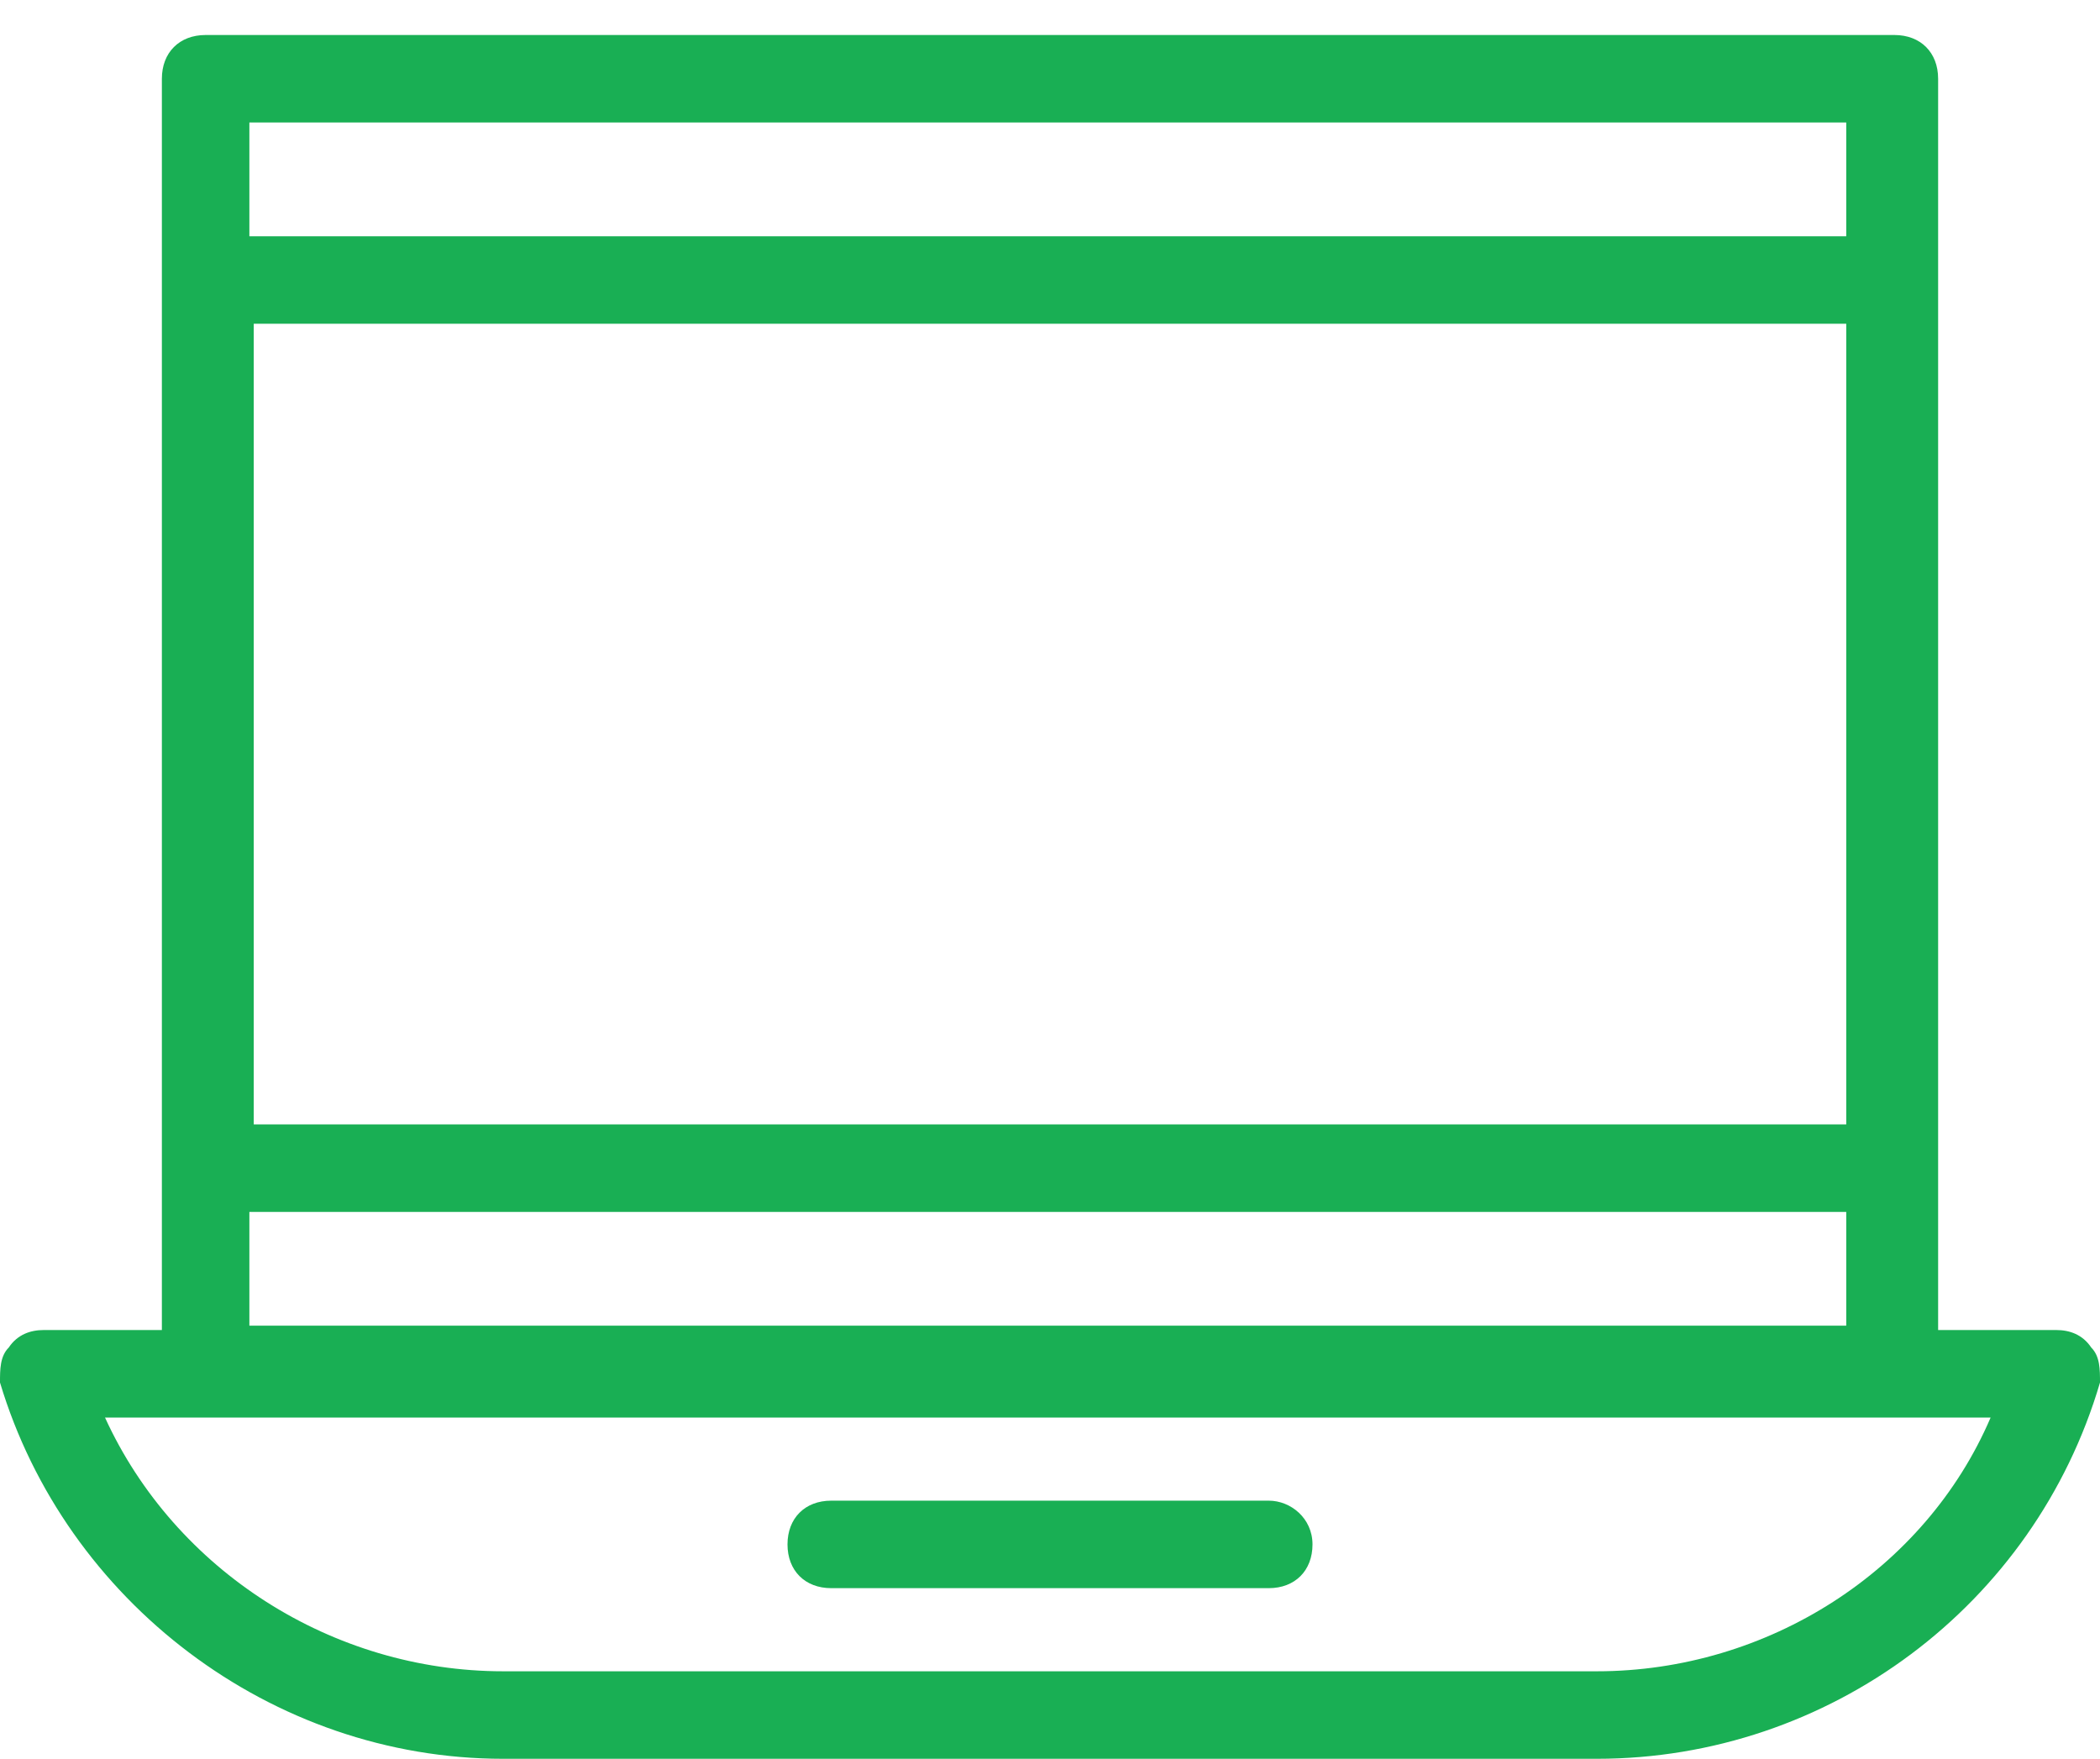
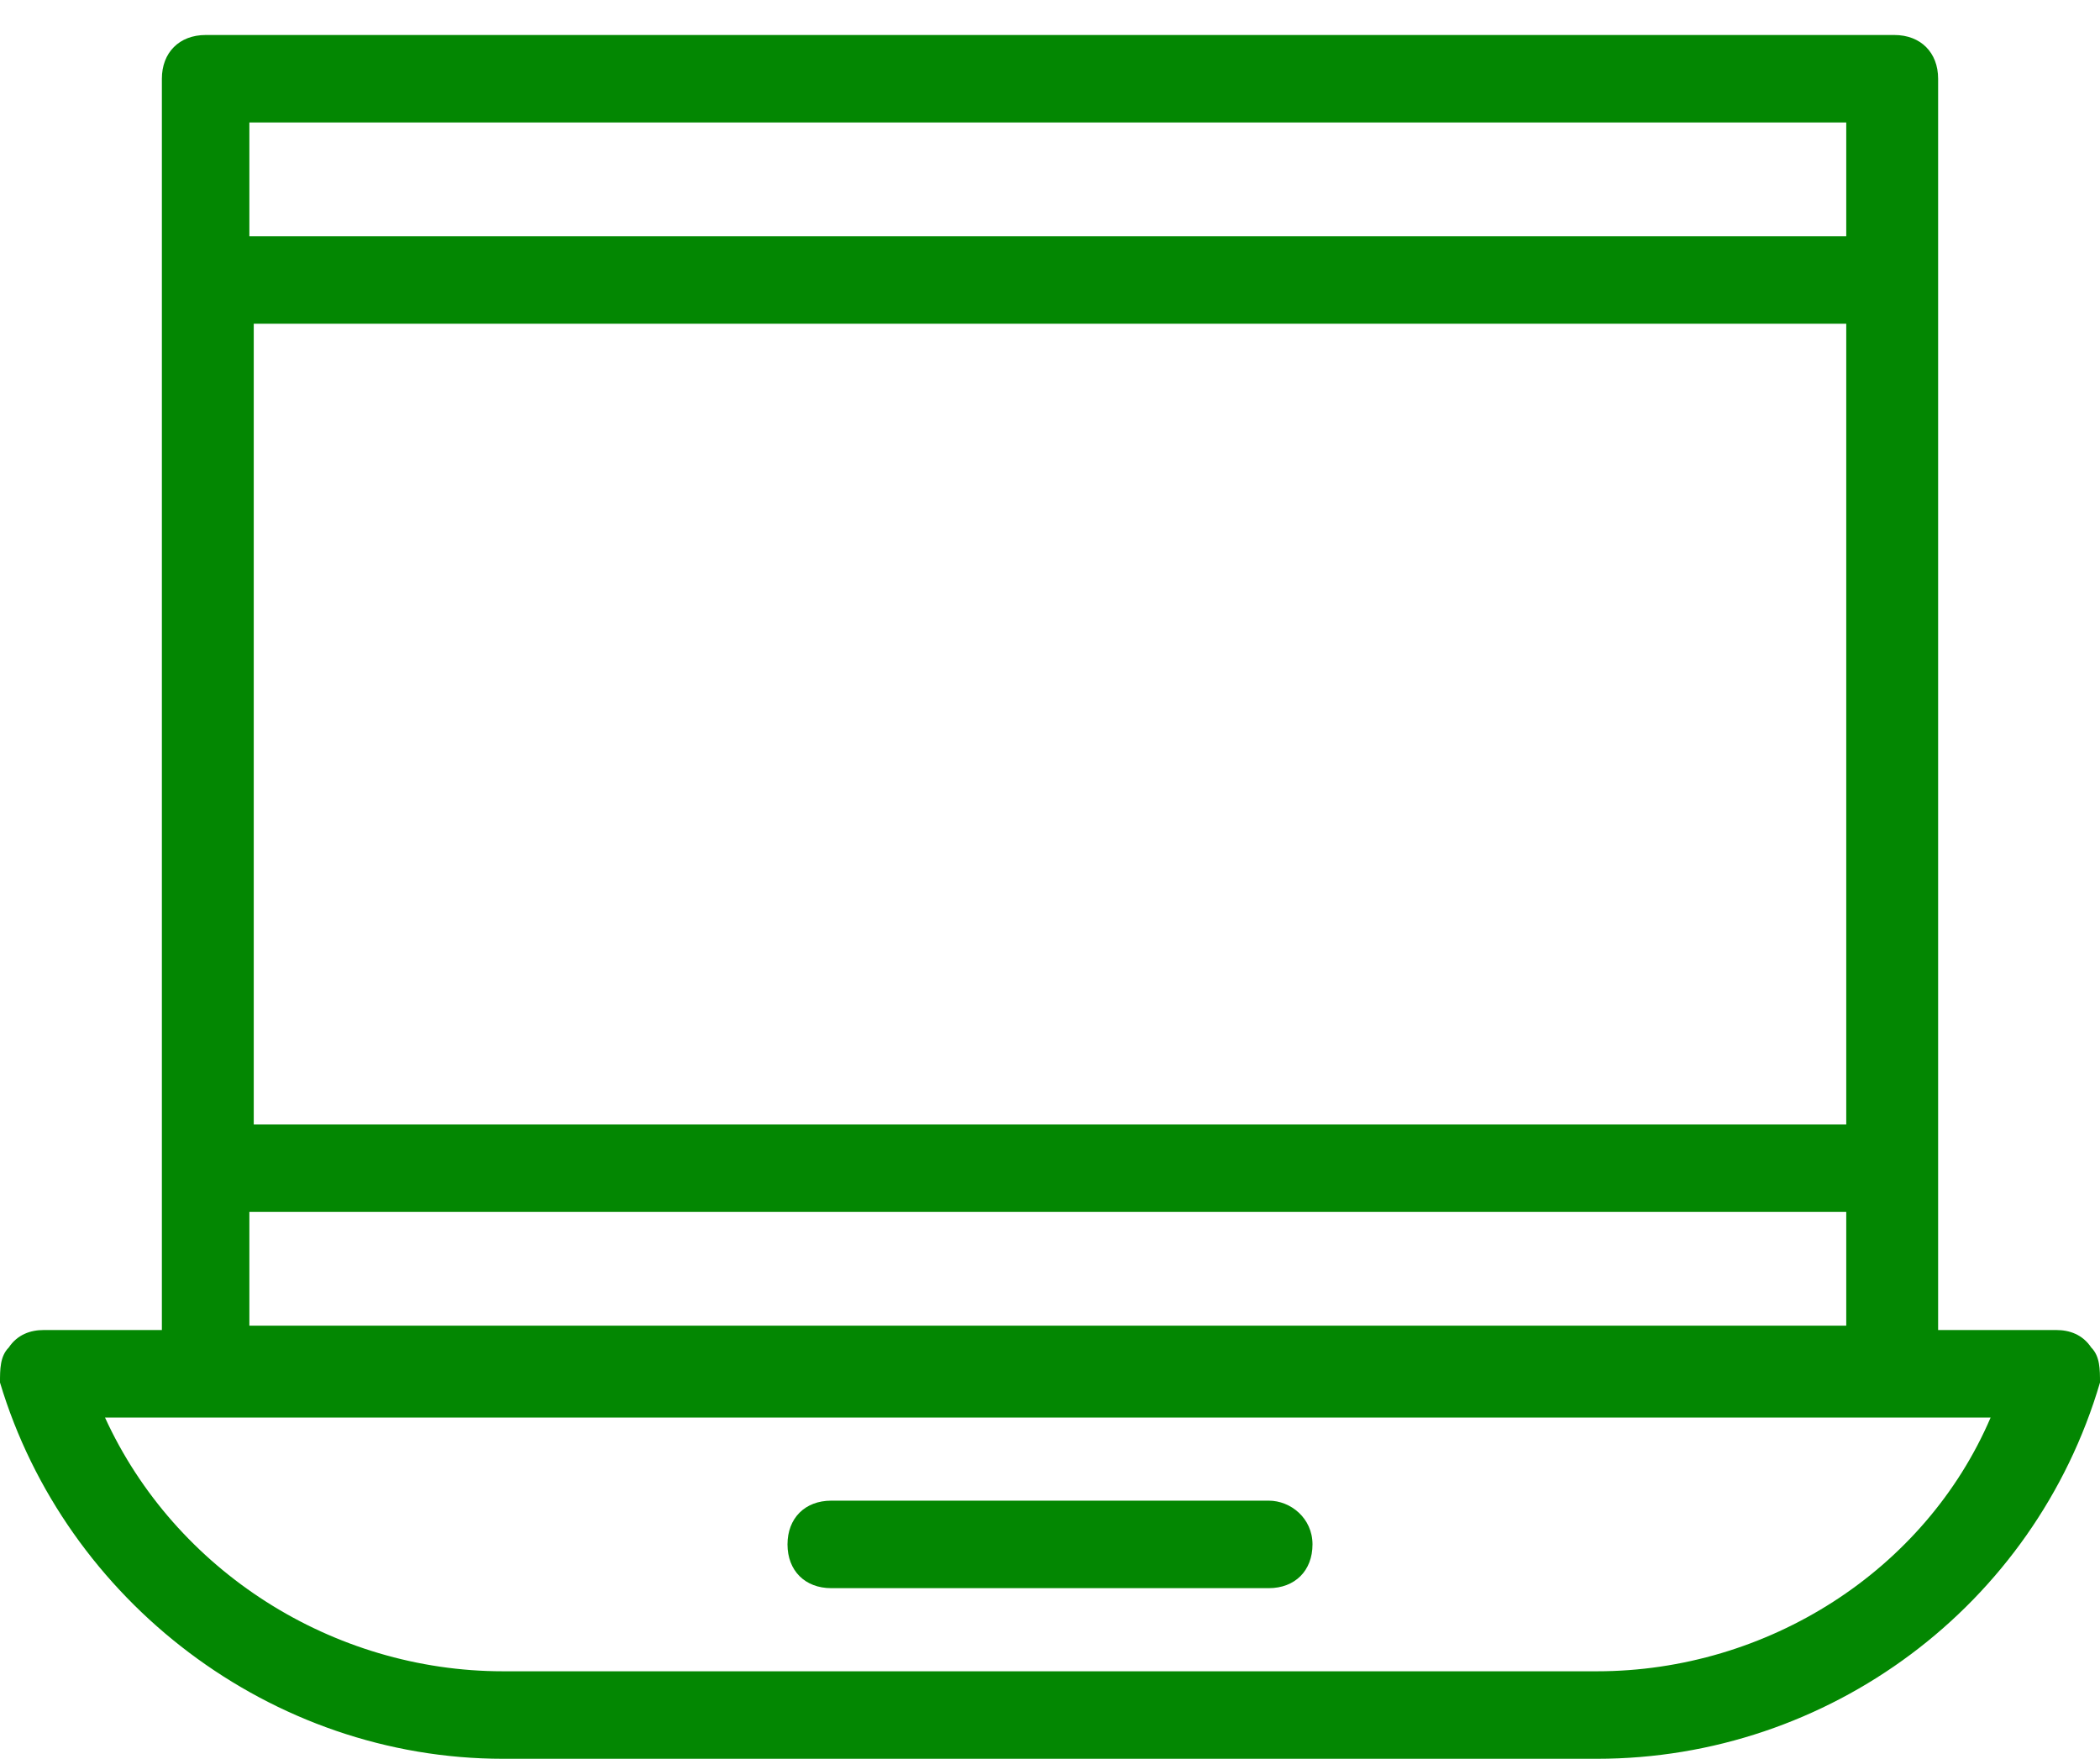
<svg xmlns="http://www.w3.org/2000/svg" id="Layer_1" width="48" height="40.2" viewBox="0 0 48 40.2" style="enable-background:new 0 0 48 40.2">
-   <style>.st0{fill:#19af54}</style>
+   <style>.st0{fill:#038702}</style>
  <g>
    <path class="st0" d="M47.8 30.8c-.2-.3-.5-.4-.8-.4h-2.7V1.8c0-.6-.4-1-1-1H4.7c-.6.0-1 .4-1 1v28.6H1c-.3.0-.6.1-.8.4C0 31 0 31.3.0 31.6c1.5 5 6.2 8.6 11.5 8.6h25c5.3.0 10-3.5 11.5-8.6C48 31.3 48 31 47.8 30.8zM5.7 2.8h36.5v2.6H5.7V2.8zM42.2 7.4v18.3H5.8V7.4H42.2zM5.7 27.7h36.5v2.6H5.7V27.7zM36.5 38.2h-25c-3.9.0-7.5-2.3-9.1-5.8h43.1C44 35.9 40.4 38.2 36.5 38.2z" />
    <path class="st0" d="M29 34.3H19c-.6.0-1 .4-1 1s.4 1 1 1h10c.6.0 1-.4 1-1s-.5-1-1-1z" />
  </g>
</svg>
